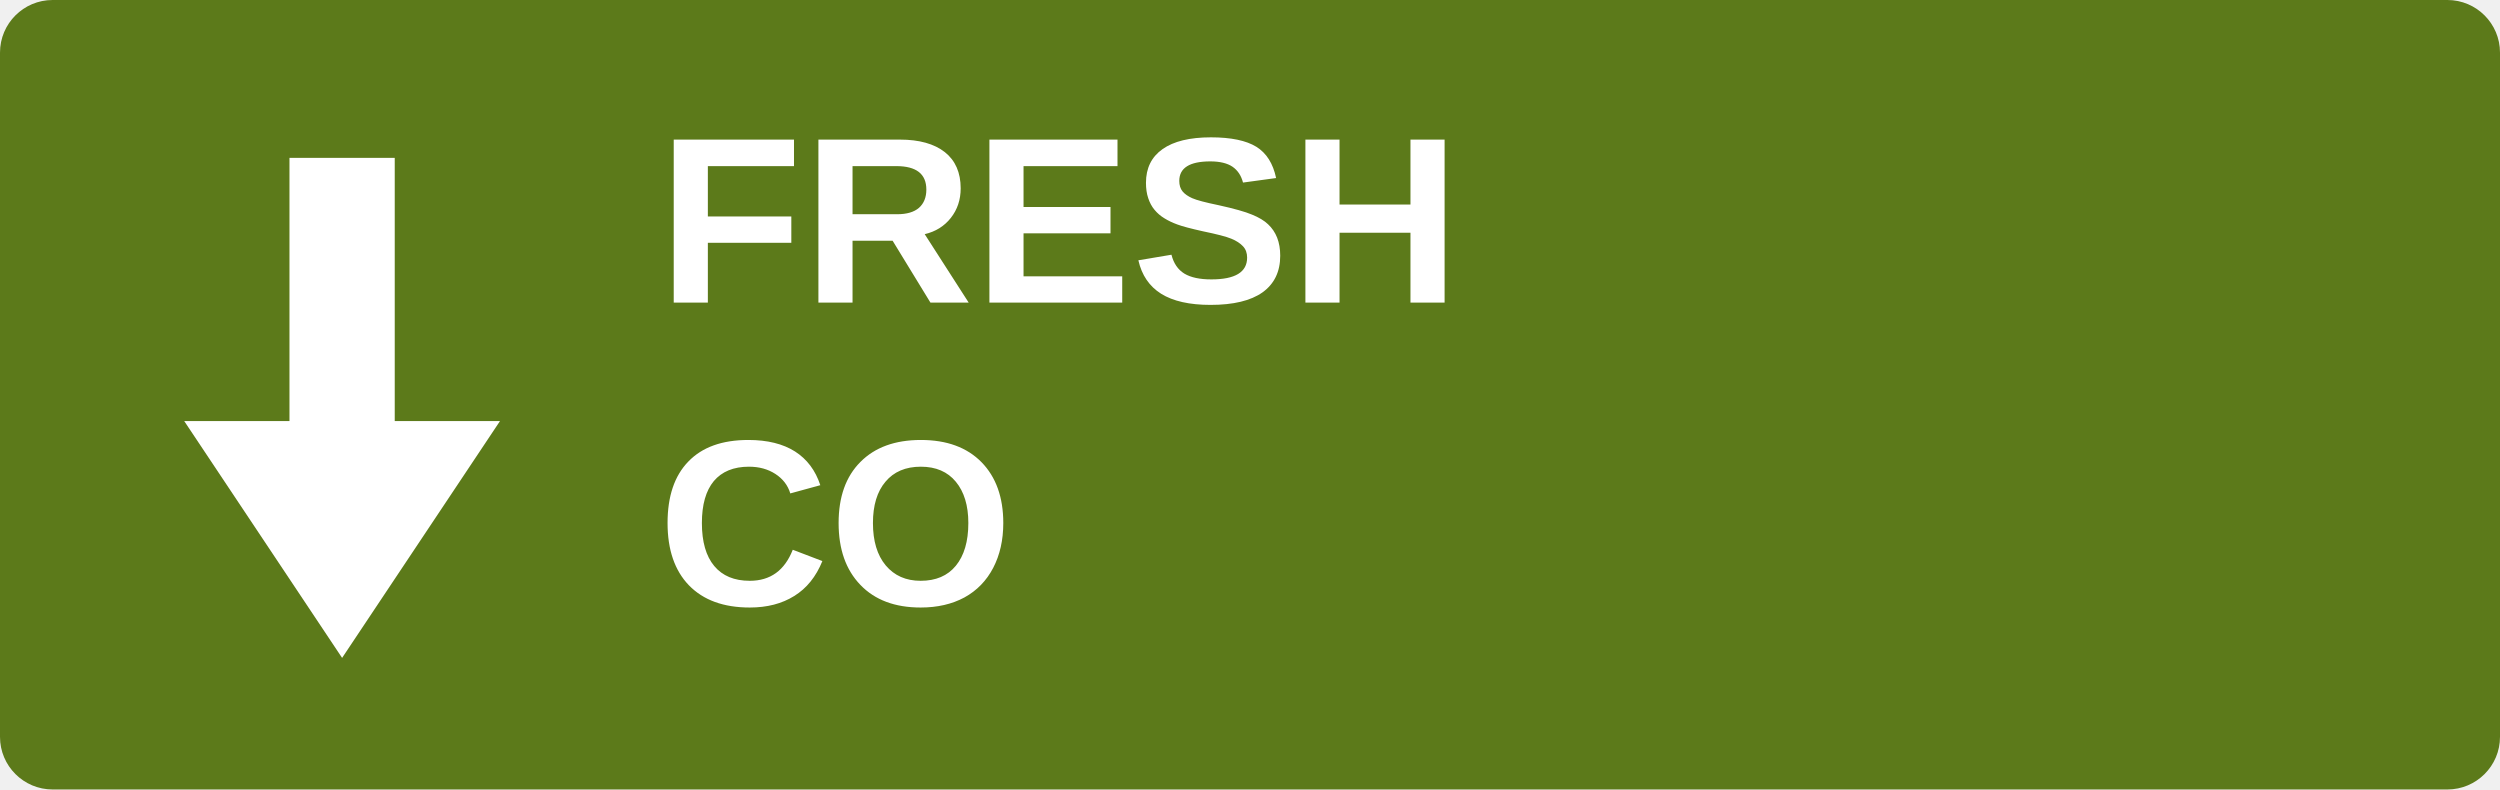
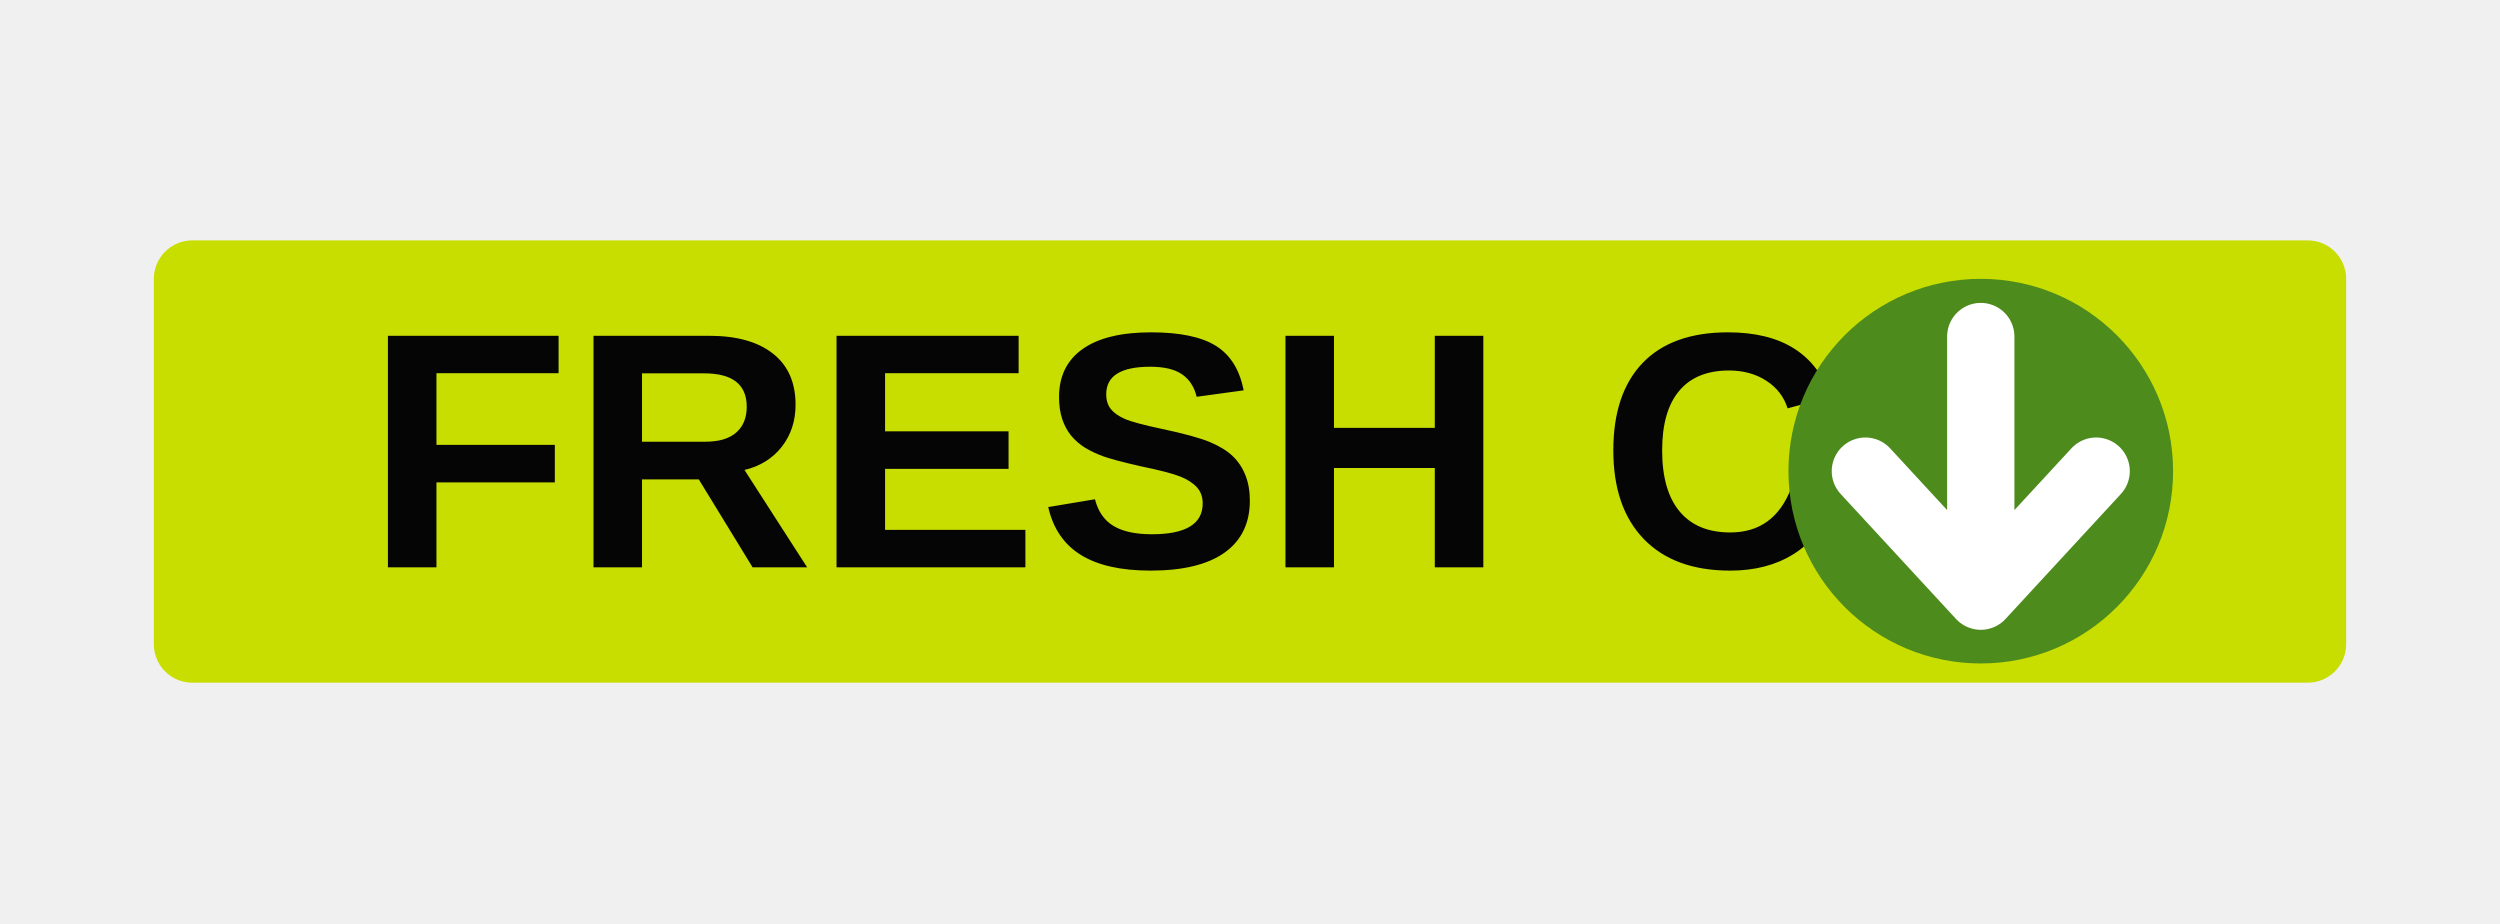
- <svg xmlns="http://www.w3.org/2000/svg" viewBox="0 0 190 60">
-   <rect x="0" y="0" width="190" height="60" rx="4" fill="#5C7A1A" />
-   <polygon points="22,12 30,12 30,32 38,32 26,50 14,32 22,32" fill="white" />
-   <text x="50" y="23" font-family="Arial Black,Arial,sans-serif" font-size="18" font-weight="900" fill="white">FRESH</text>
-   <text x="50" y="46" font-family="Arial Black,Arial,sans-serif" font-size="18" font-weight="900" fill="white">CO</text>
+ <svg xmlns="http://www.w3.org/2000/svg" viewBox="0 0 260 96" role="img" aria-label="FreshCo">
+   <rect x="16" y="25" width="228" height="46" rx="4" fill="#c7de00" />
+   <text x="38" y="59" font-family="Arial Black, Arial, sans-serif" font-size="35" font-weight="900" fill="#050505">FRESH C</text>
+   <circle cx="206" cy="49" r="20" fill="#4c8b1c" />
+   <path d="M206 35v22m-12-8l12 13 12-13" fill="none" stroke="#fff" stroke-width="7" stroke-linecap="round" stroke-linejoin="round" />
</svg>
